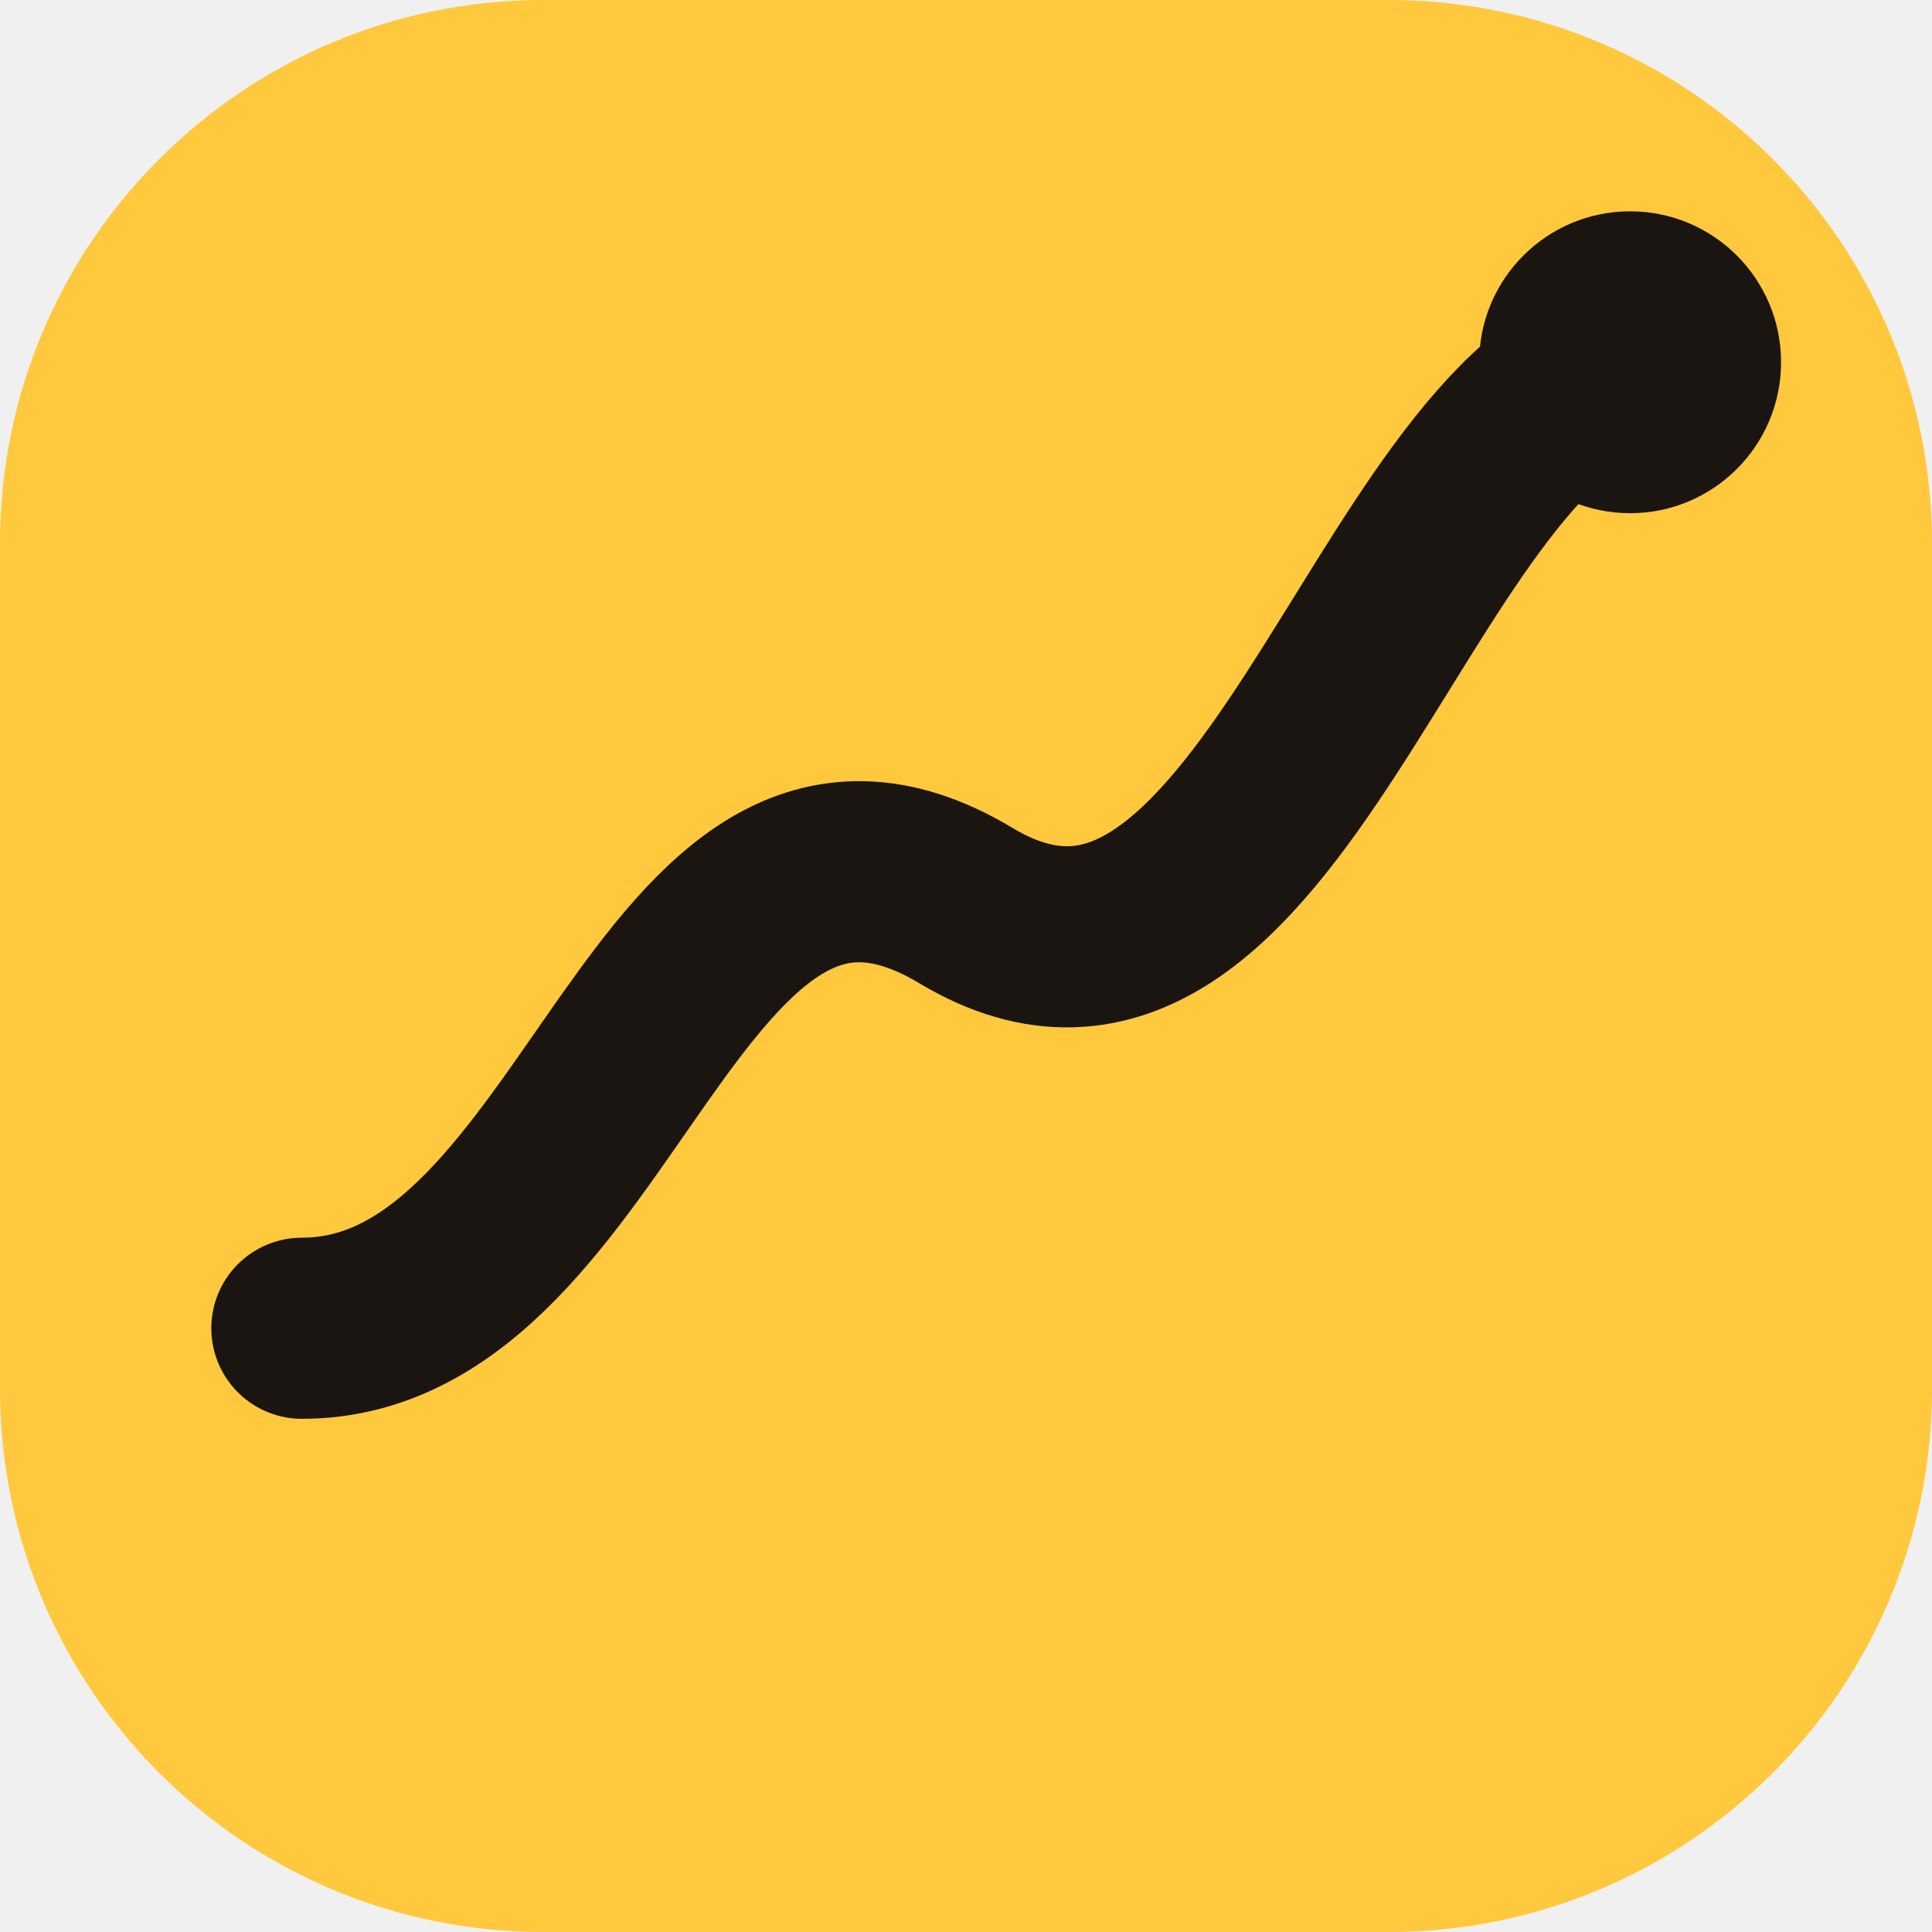
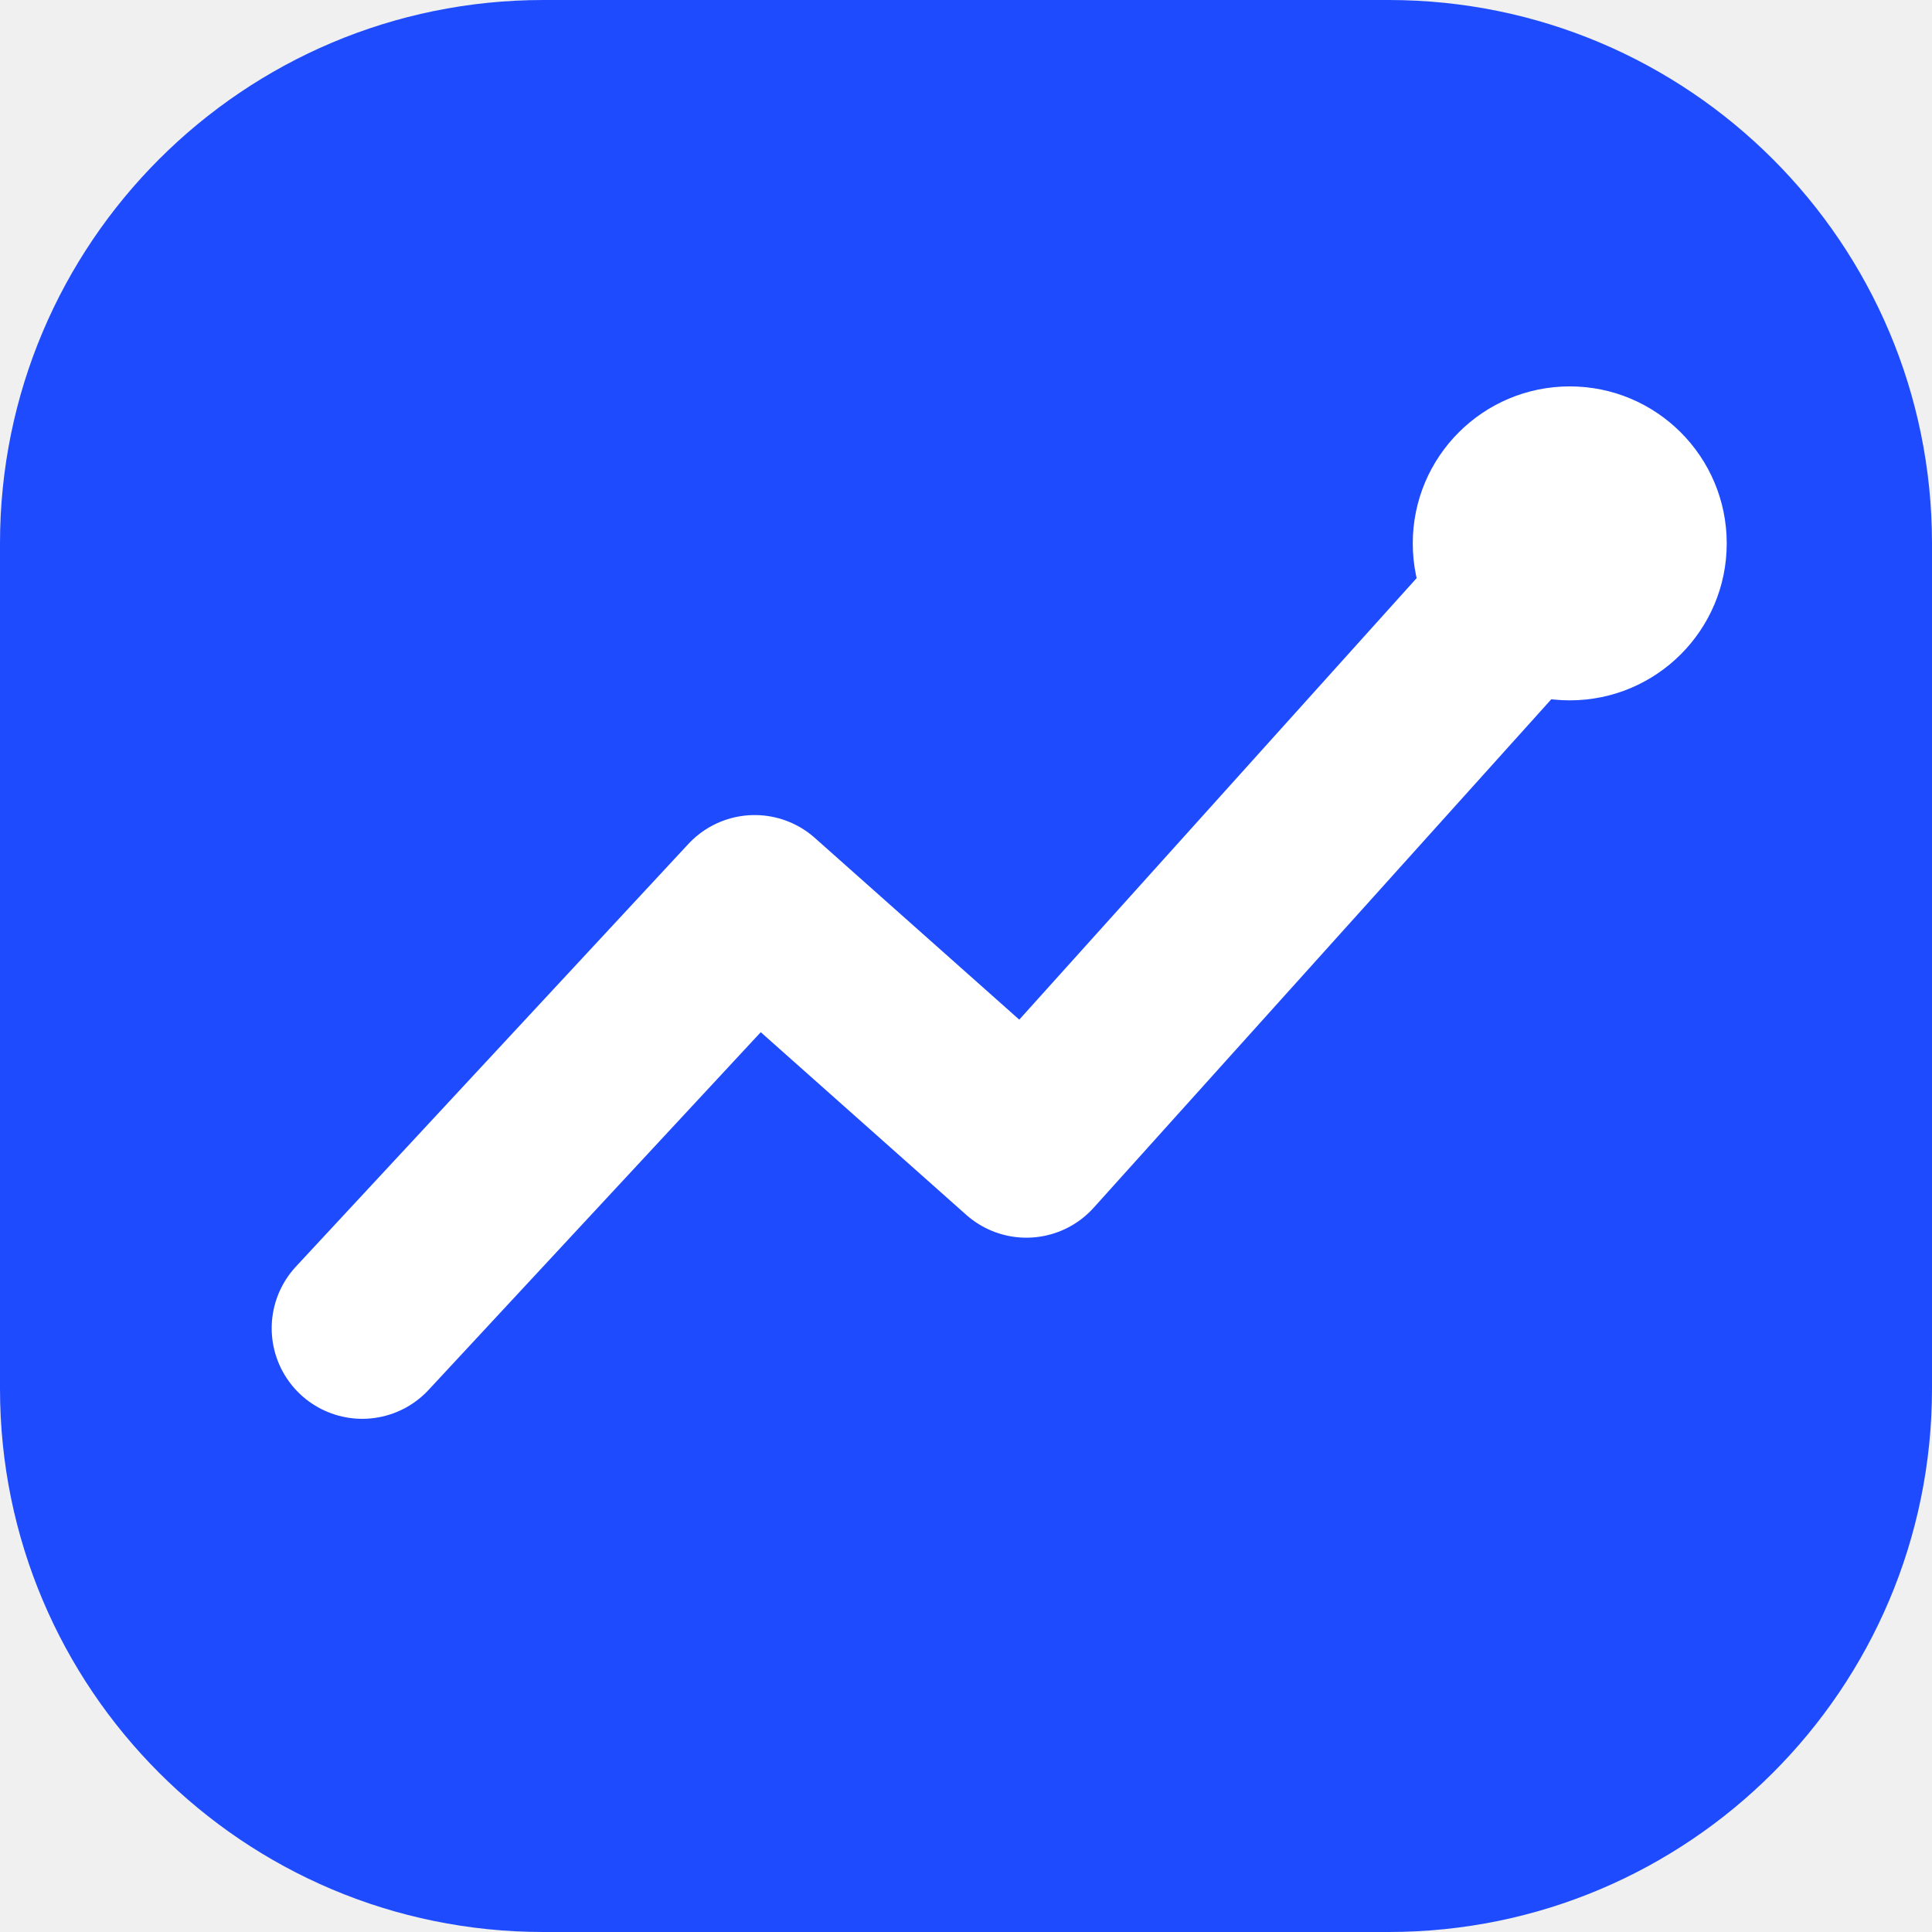
- <svg xmlns="http://www.w3.org/2000/svg" viewBox="0 0 64 64">
-   <rect width="64" height="64" rx="18" fill="#FFC83D" />
-   <path d="M10 44 C 20 44, 22 24, 32 30 S 46 14, 54 12" fill="none" stroke="#1B1511" stroke-width="6" stroke-linecap="round" />
-   <circle cx="54" cy="12" r="5" fill="#1B1511" />
+ <svg xmlns="http://www.w3.org/2000/svg" viewBox="0 0 32 32">
+   <rect width="32" height="32" rx="9" fill="#1f4bff" />
+   <path d="M6 22 L12.5 15 L17 19 L26 9" fill="none" stroke="#fff" stroke-width="3" stroke-linecap="round" stroke-linejoin="round" />
+   <circle cx="26" cy="9" r="2.6" fill="#fff" />
</svg>
